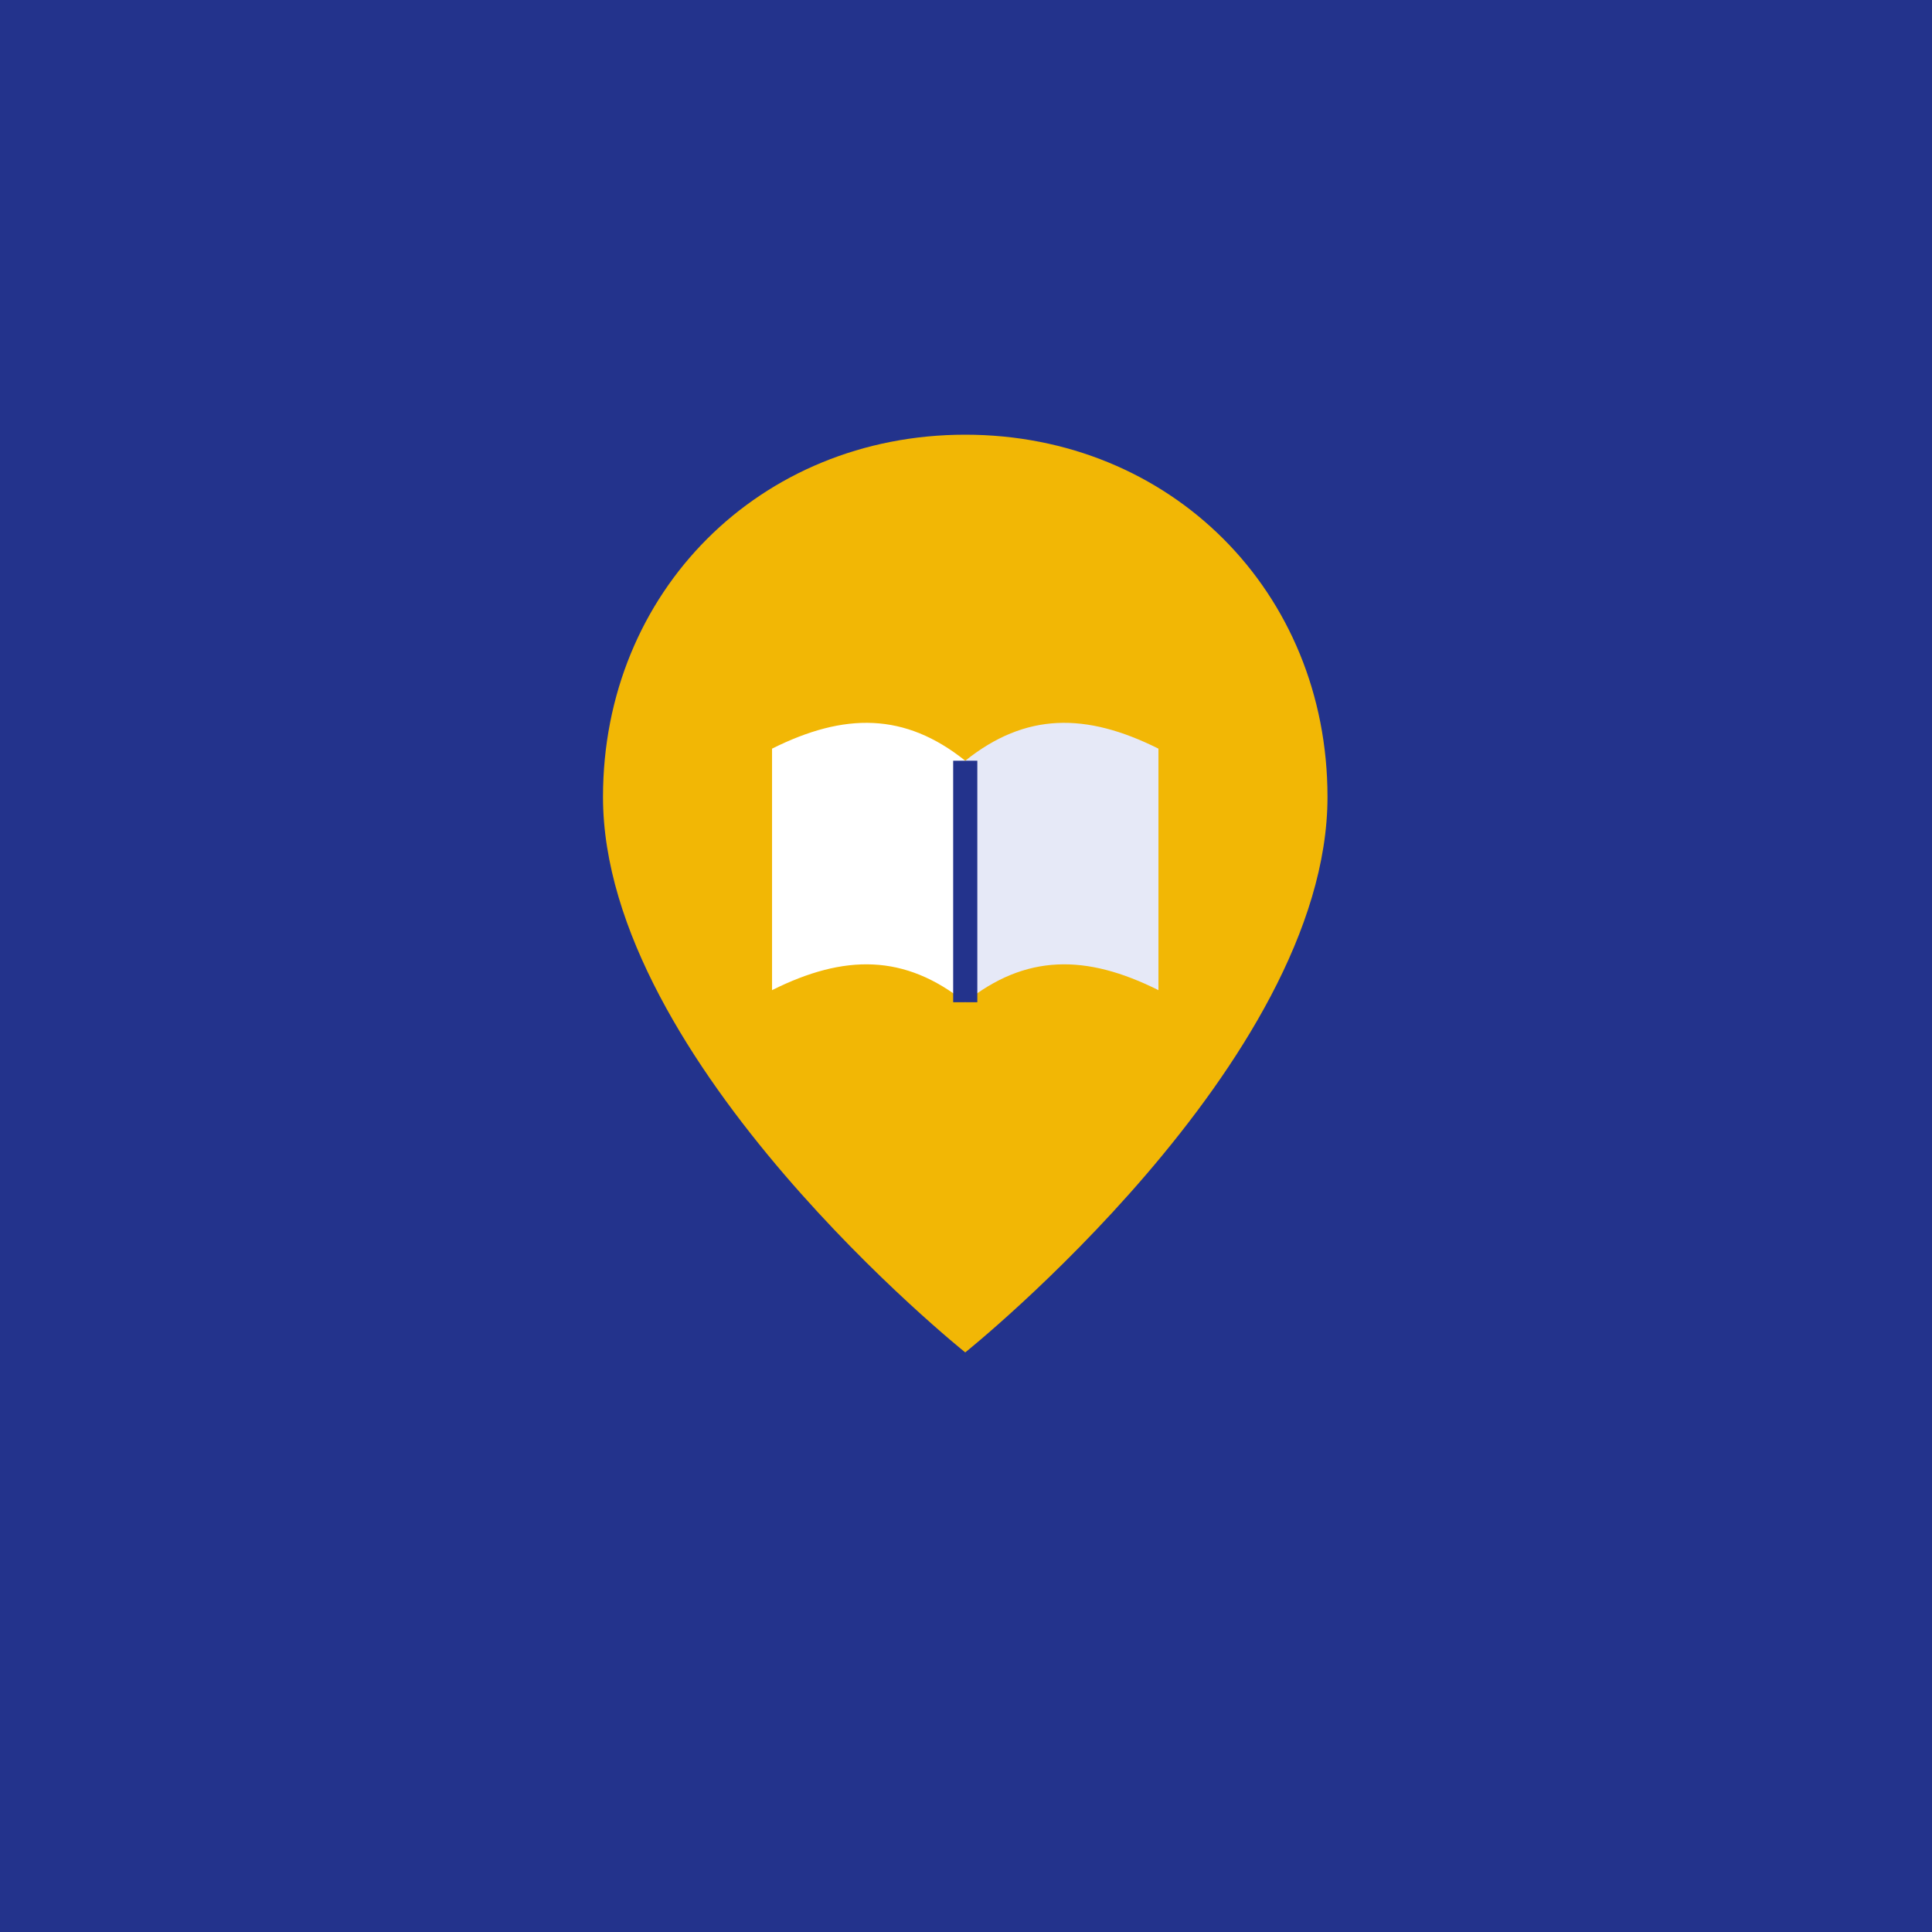
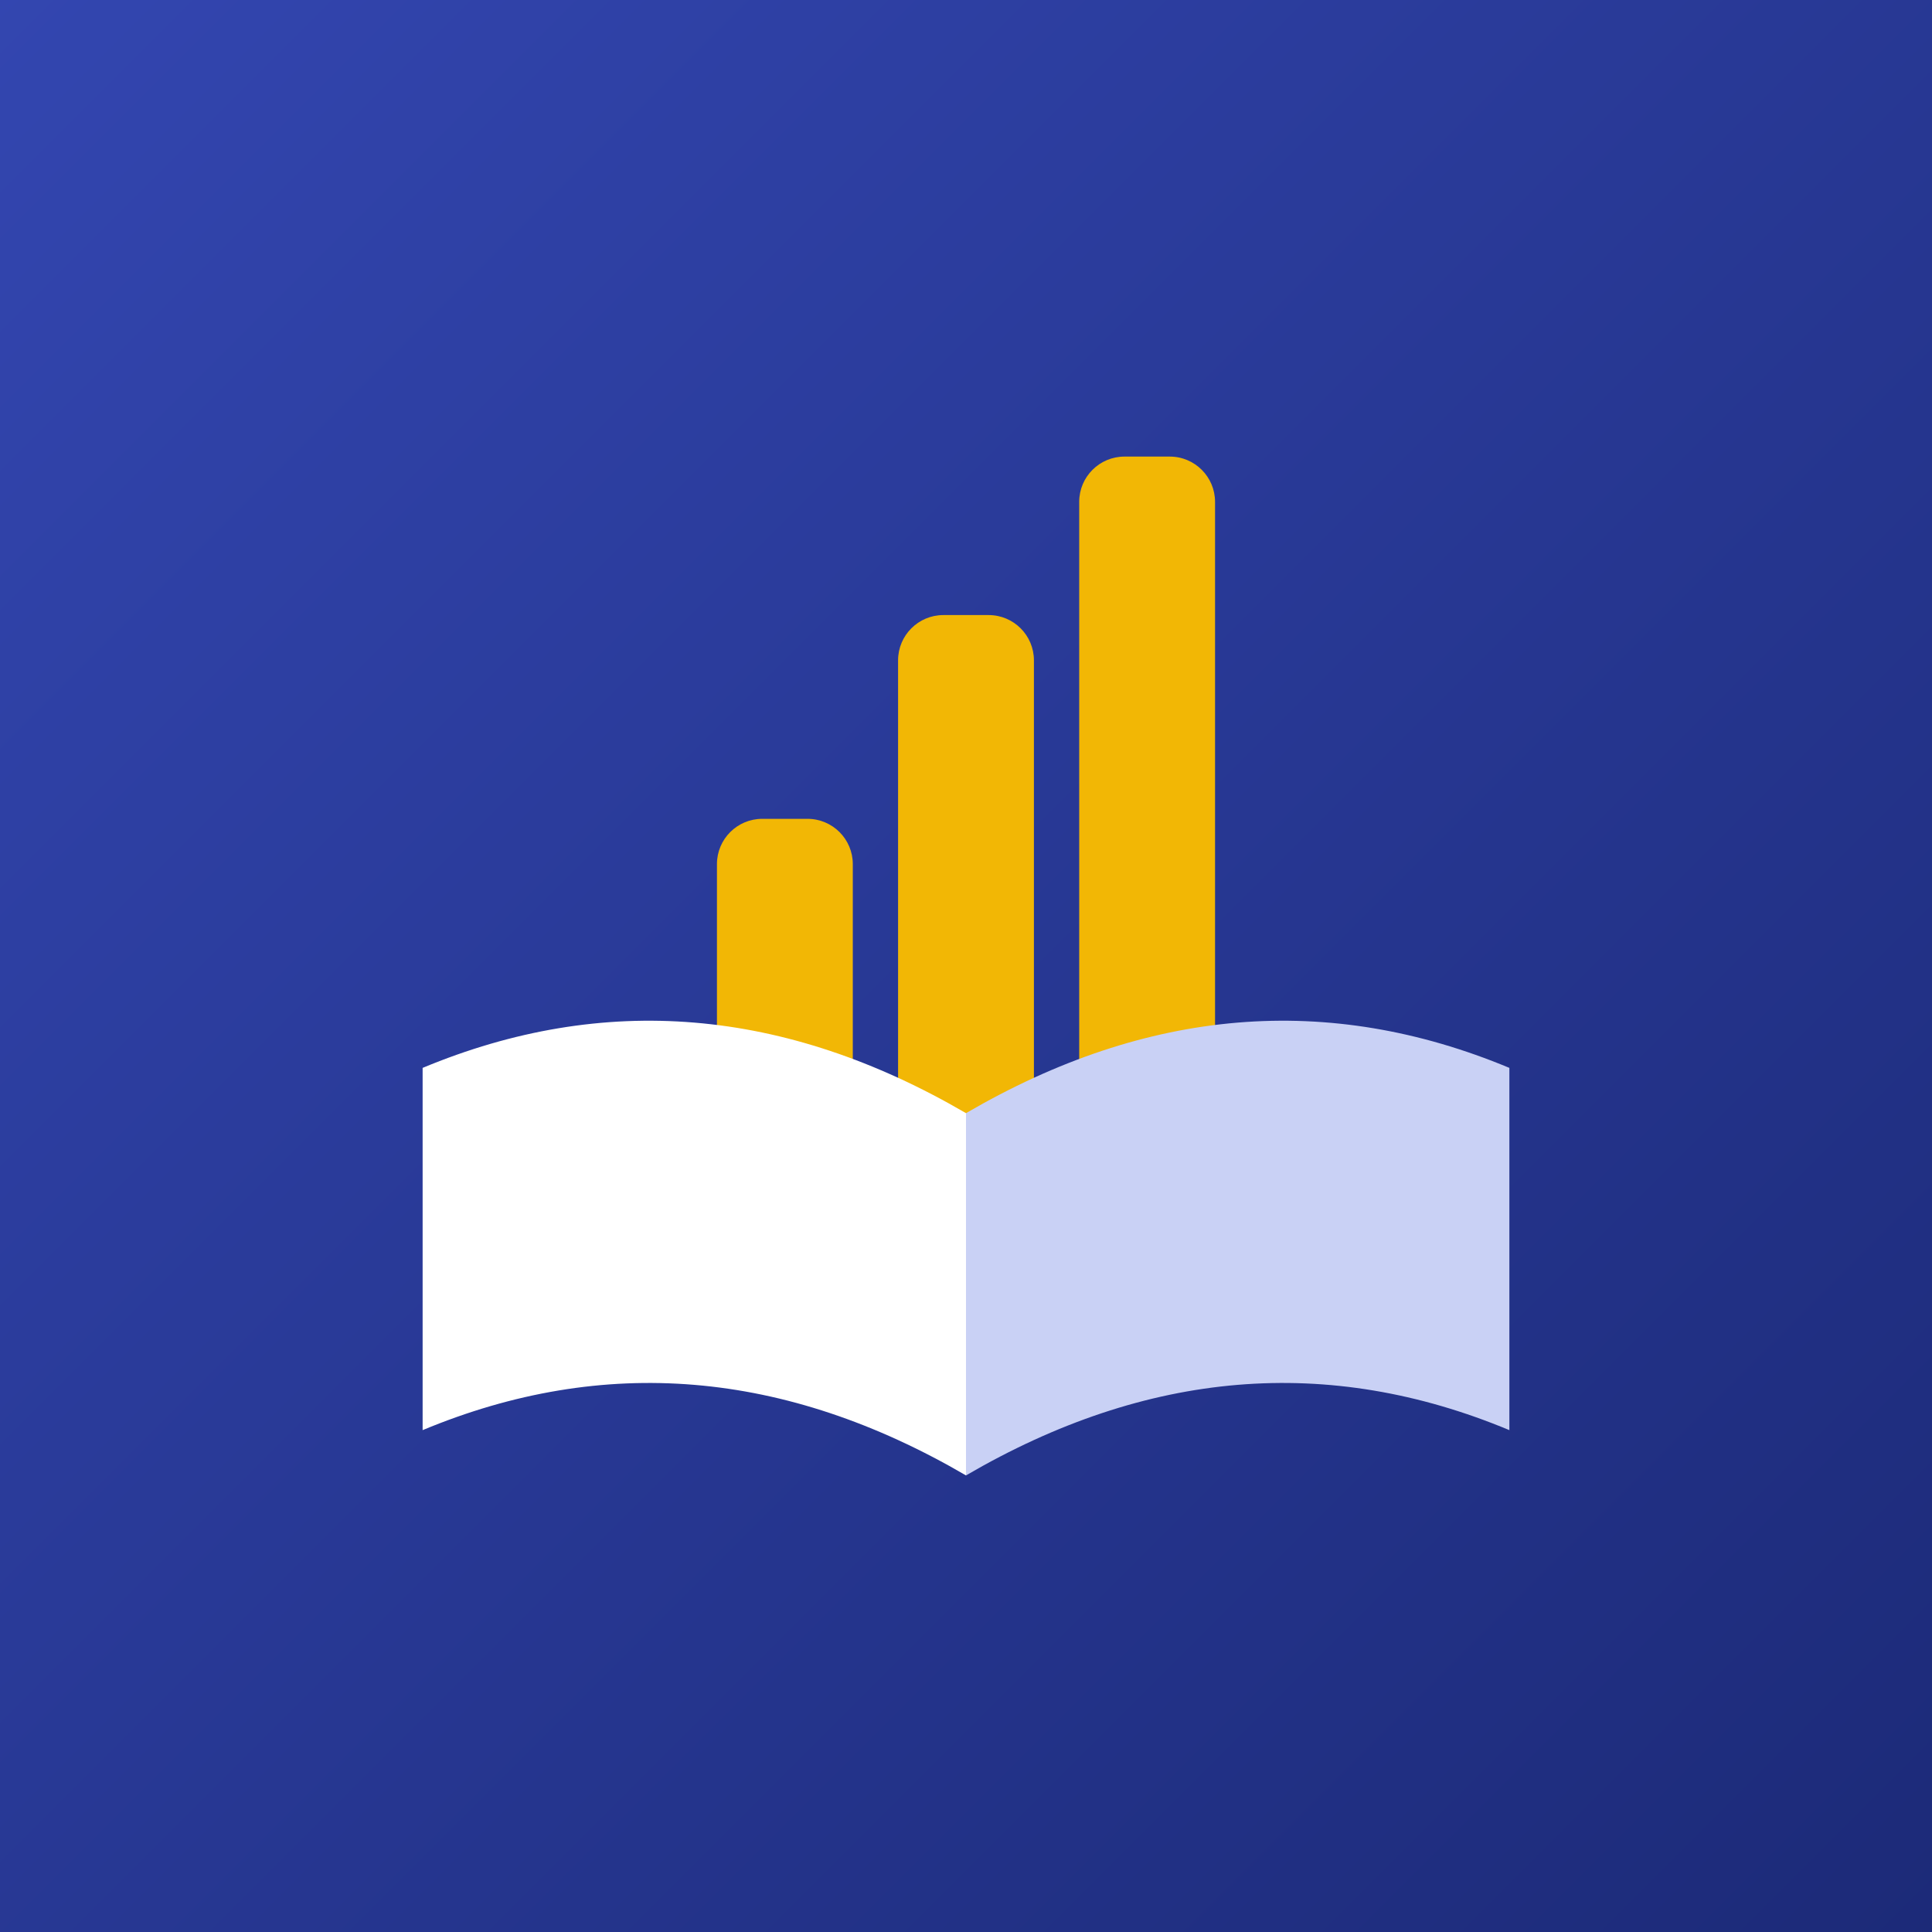
<svg xmlns="http://www.w3.org/2000/svg" viewBox="0 0 512 512">
-   <rect width="512" height="512" fill="#23338C" />
-   <g transform="translate(115 96) scale(3.2)">
-     <path d="M44 6c-17 0-30 13-30 30 0 22 30 46 30 46s30-24 30-46C74 19 61 6 44 6z" fill="#F2B705" />
-     <path d="M28 32c6-3 11-3 16 1v20c-5-4-10-4-16-1z" fill="#FFFFFF" />
-     <path d="M60 32c-6-3-11-3-16 1v20c5-4 10-4 16-1z" fill="#E6E9F7" />
-     <path d="M44 33v20" stroke="#23338C" stroke-width="2" />
+   <defs>
+     <linearGradient id="g" x1="0" y1="0" x2="1" y2="1">
+       <stop offset="0" stop-color="#3346B0" />
+       <stop offset="1" stop-color="#1C2A78" />
+     </linearGradient>
+   </defs>
+   <rect width="512" height="512" fill="url(#g)" />
+   <g transform="translate(64 67) scale(6)">
+     <rect x="21" y="25" width="6" height="16" rx="2" fill="#F2B705" />
+     <rect x="29" y="16" width="6" height="25" rx="2" fill="#F2B705" />
+     <rect x="37" y="9" width="6" height="32" rx="2" fill="#F2B705" />
+     <path d="M8 36q12-5 24 2v16q-12-7-24-2z" fill="#fff" />
+     <path d="M56 36q-12-5-24 2v16q12-7 24-2z" fill="#C9D1F5" />
  </g>
</svg>
